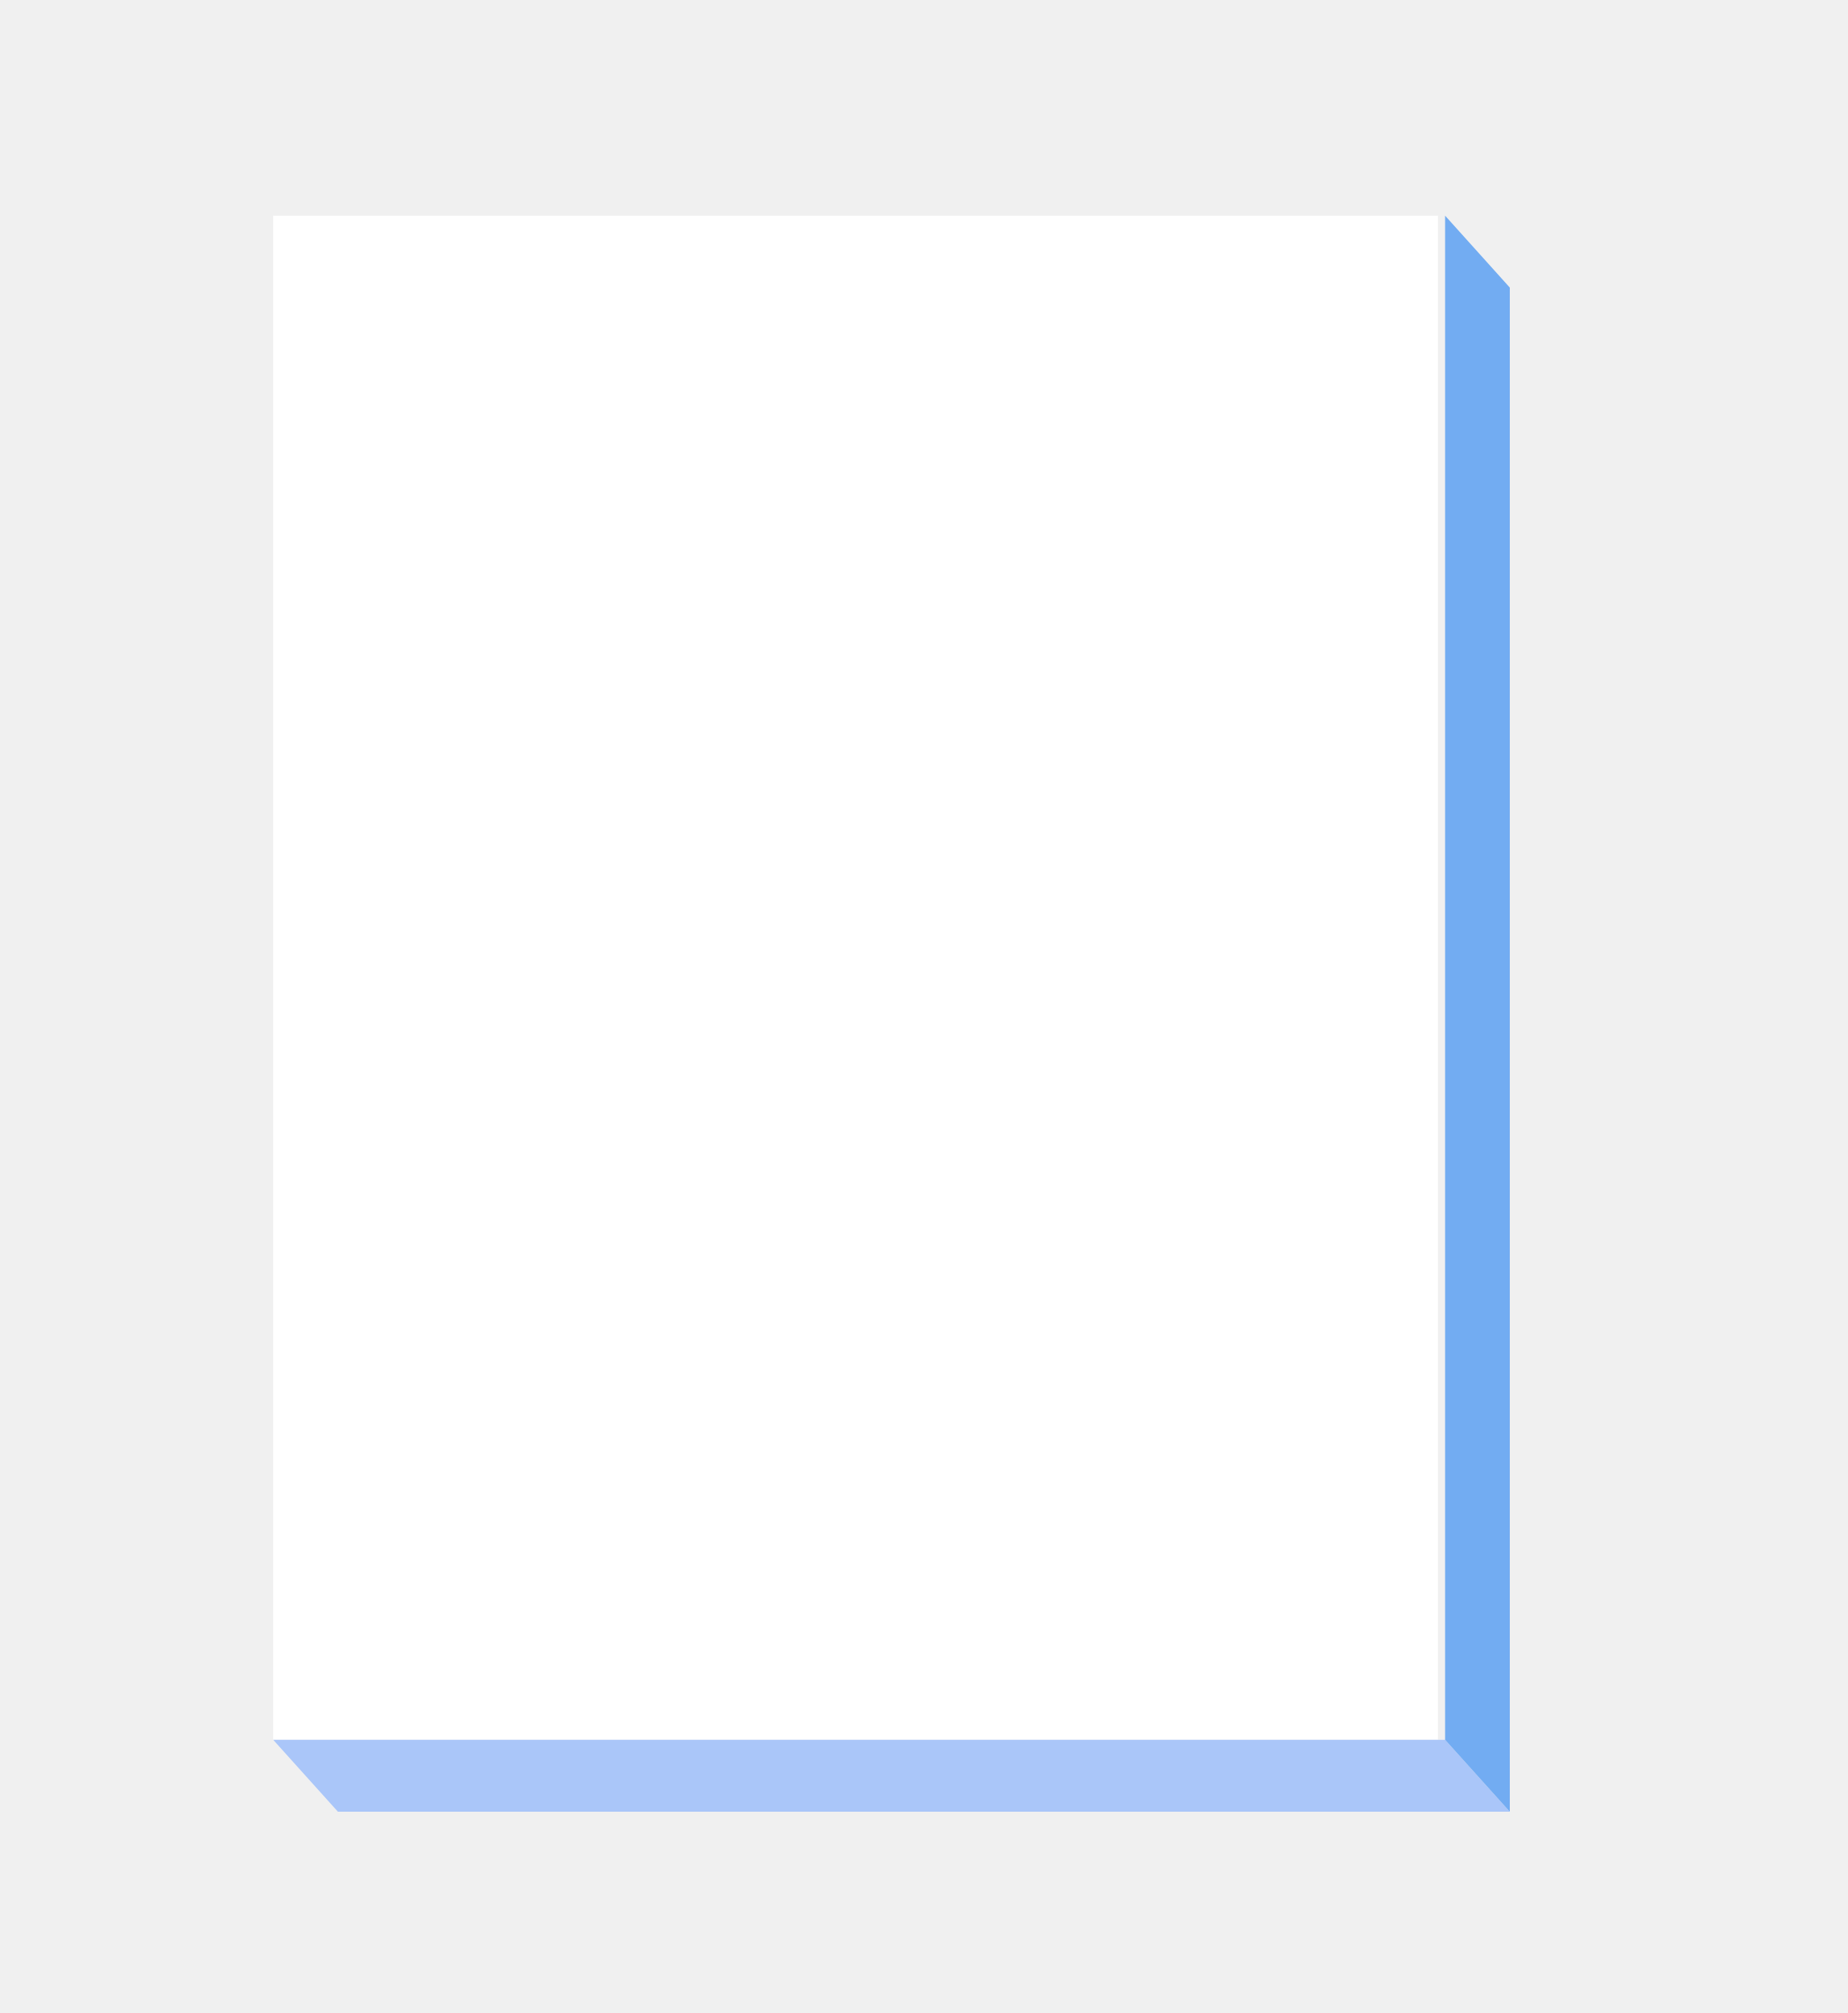
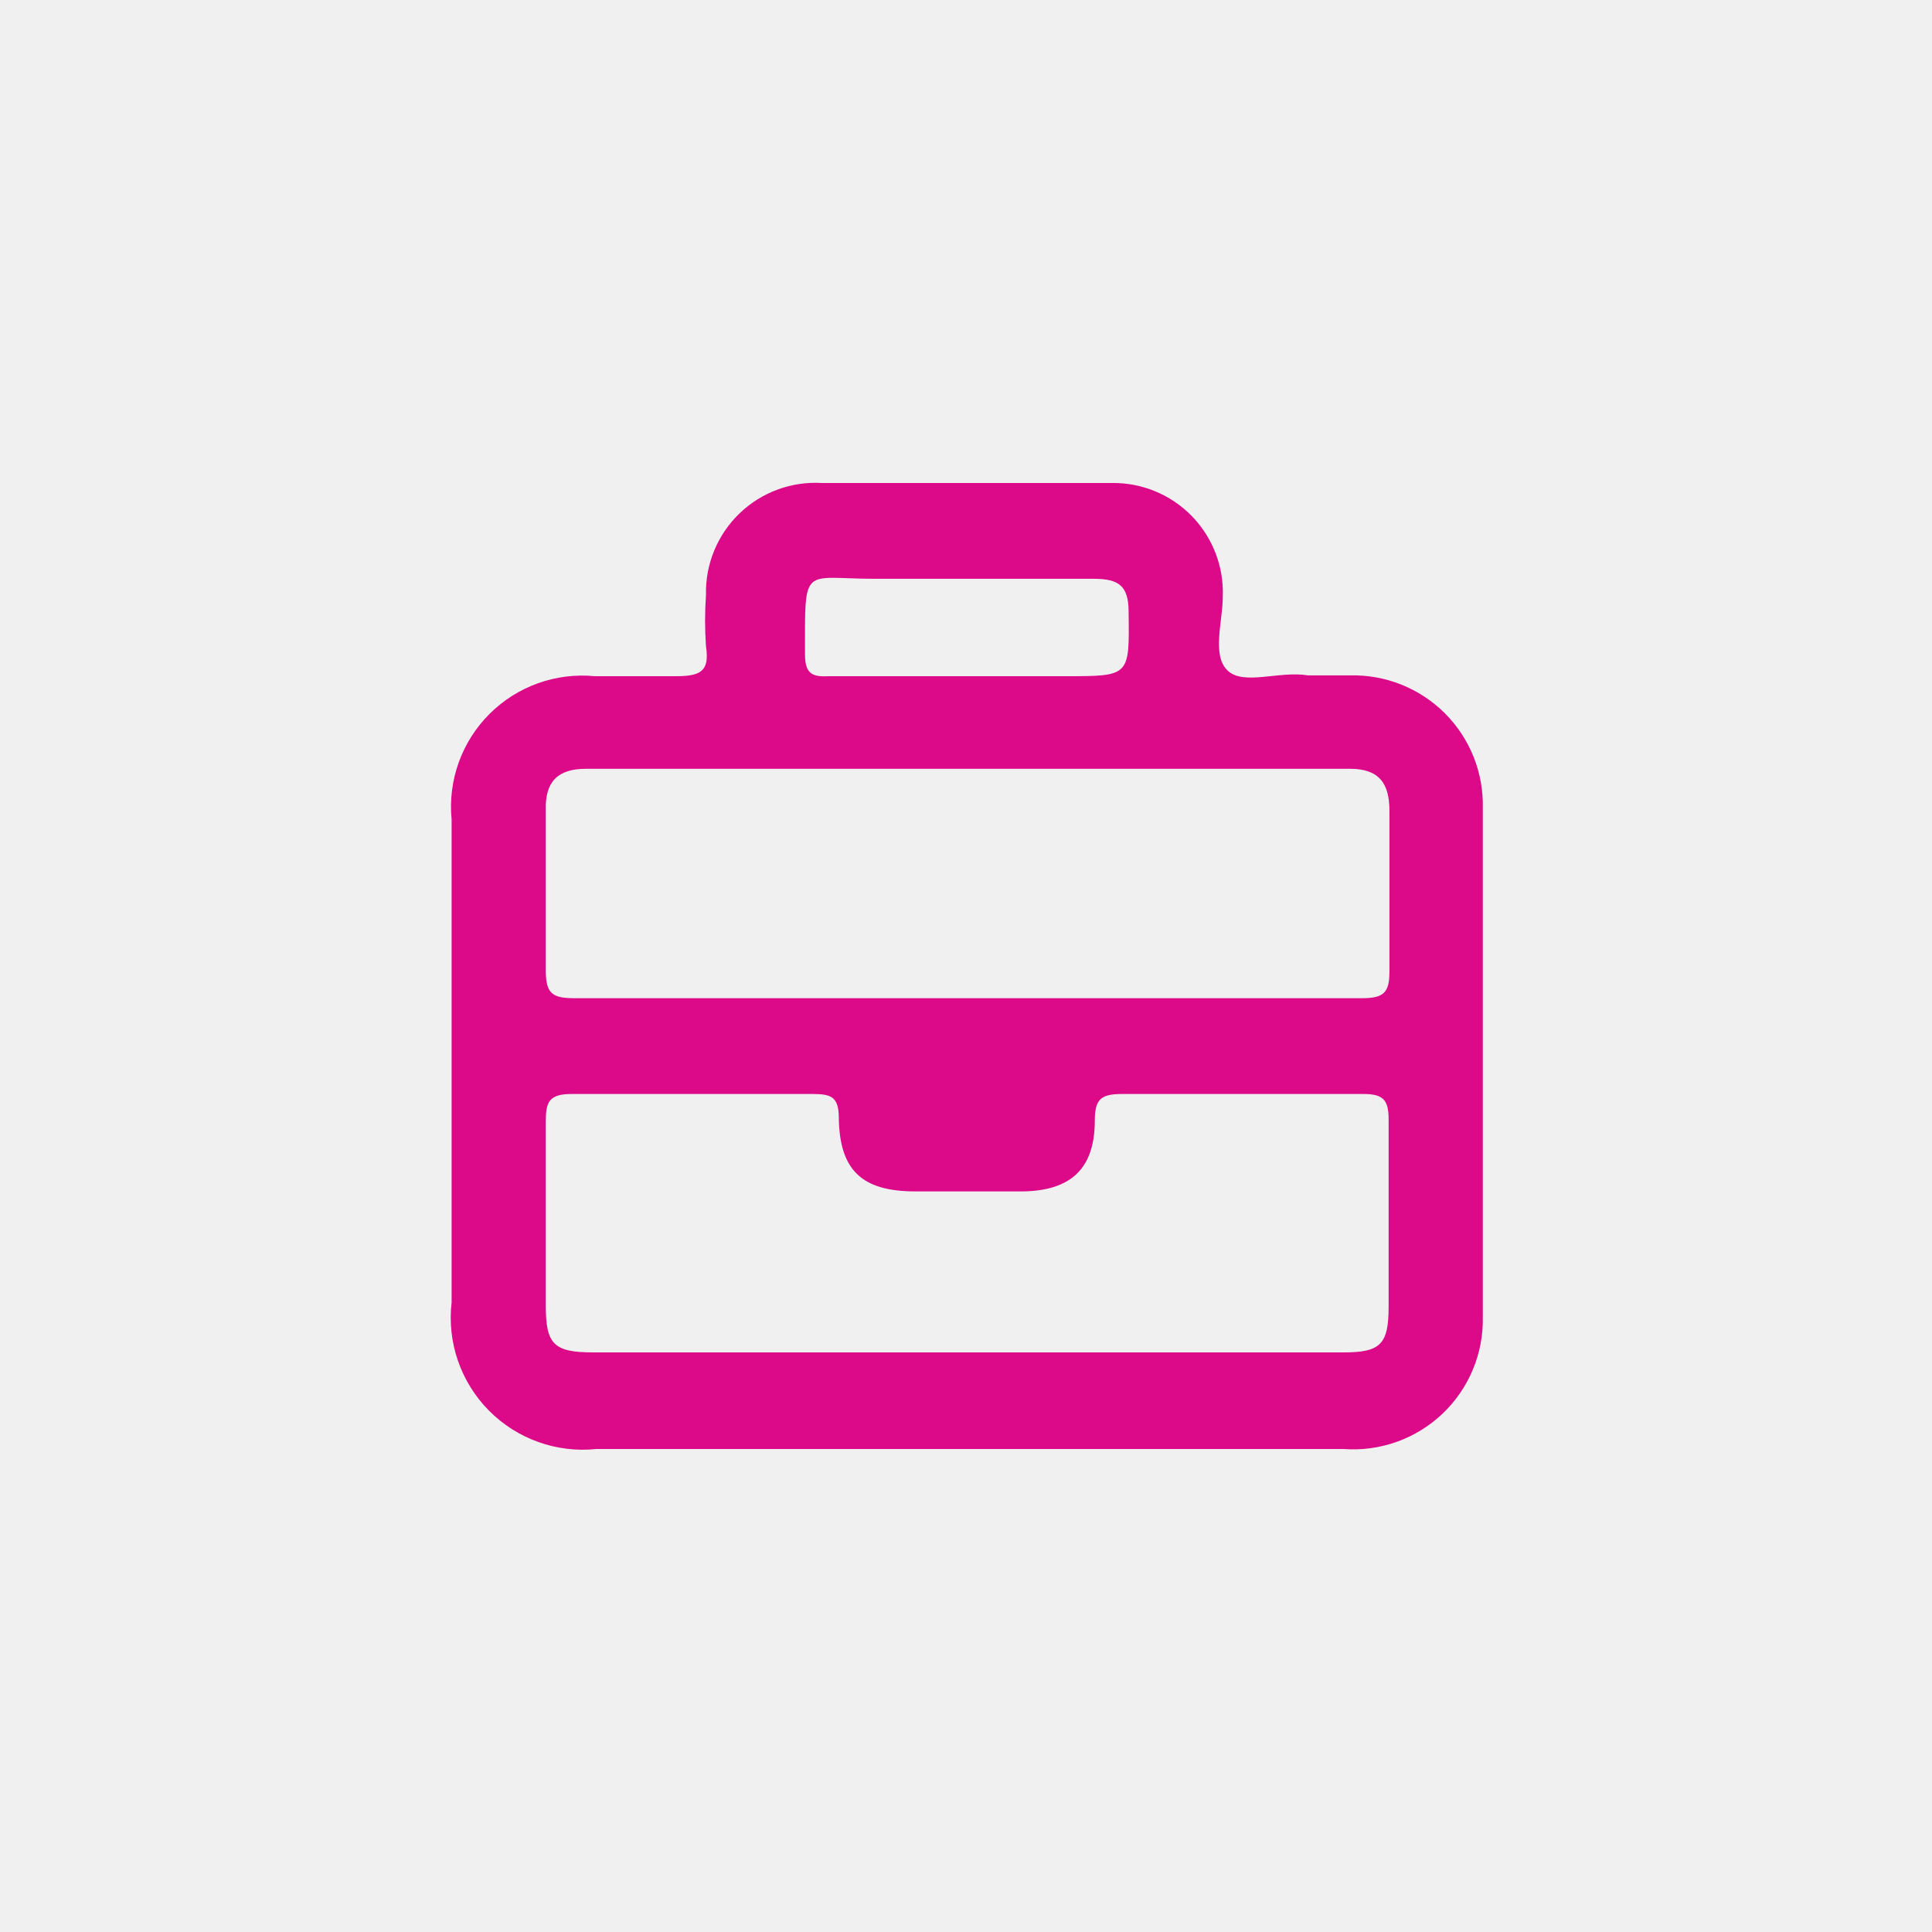
- <svg xmlns="http://www.w3.org/2000/svg" version="1.1" id="Capa_1" x="0px" y="0px" viewBox="0 0 25.7 28" style="enable-background:new 0 0 25.7 28;" xml:space="preserve">
-   <style type="text/css">
- 	.st0{fill:#FFFFFF;}
- 	.st1{fill:#AAC6F9;}
- 	.st2{fill:#72ACF2;}
- 	.st3{display:none;fill:#FFAC1E;}
- 	.st4{display:none;fill:#0B4291;}
- 	.st5{display:none;fill:#EF9A1D;}
- </style>
-   <g id="XMLID_4_">
-     <g id="XMLID_5_">
-       <g id="XMLID_107_">
-         <g id="XMLID_380_">
-           <rect id="XMLID_111_" x="3.8" y="3" class="st0" width="16.2" height="21.2" />
-           <polygon id="XMLID_383_" class="st1" points="21,25.2 4.7,25.2 3.8,24.2 20.1,24.2     " />
-           <polygon id="XMLID_382_" class="st2" points="21,4 21,25.2 20.1,24.2 20.1,3     " />
-         </g>
-         <path id="XMLID_110_" class="st3" d="M20.1,15.6h-6.2c-0.8,0-1.5-0.7-1.5-1.5v0c0-0.8,0.7-1.5,1.5-1.5h6.2V15.6z" />
-         <path id="XMLID_109_" class="st4" d="M14.9,14.4c0,0.4-0.3,0.7-0.7,0.7c-0.4,0-0.7-0.3-0.7-0.7c0-0.4,0.3-0.7,0.7-0.7     C14.6,13.6,14.9,13.9,14.9,14.4z" />
-         <polygon id="XMLID_314_" class="st5" points="21,13.2 21,16.1 20.1,15.6 20.1,12.7    " />
-         <rect id="XMLID_108_" x="3.8" y="3" class="st3" width="1.1" height="21.2" />
-         <polygon id="XMLID_379_" class="st5" points="5.5,25.2 4.7,25.2 3.8,24.2 4.9,24.2    " />
-       </g>
-       <g id="XMLID_6_">
-         <path id="XMLID_11_" class="st2" d="M8.9,24.7H6c-0.1,0-0.1,0-0.1,0c0,0,0,0,0.1,0L8.9,24.7C9,24.6,9,24.6,8.9,24.7     C9,24.7,9,24.7,8.9,24.7z" />
-       </g>
-     </g>
-   </g>
+ <svg xmlns="http://www.w3.org/2000/svg" id="iconos" viewBox="0 0 24 24">
+   <defs>
+     <style>.cls-1{fill:#dc0988;}</style>
+   </defs>
+   <path class="cls-1" d="M12,18H7.41a1.64,1.64,0,0,1-1.8-1.82q0-3,0-6A1.63,1.63,0,0,1,7.39,8.4c.35,0,.7,0,1,0s.43-.05.38-.37a4.56,4.56,0,0,1,0-.64A1.36,1.36,0,0,1,10.21,6c1.2,0,2.4,0,3.6,0a1.36,1.36,0,0,1,1.38,1.41c0,.31-.14.73.06.92s.64,0,1,.06h.52a1.61,1.61,0,0,1,1.65,1.65q0,3.15,0,6.32A1.61,1.61,0,0,1,16.69,18Zm0-1.2h4.69c.46,0,.56-.1.56-.57,0-.77,0-1.55,0-2.32,0-.24-.06-.32-.31-.32-1,0-2,0-3,0-.26,0-.34.06-.34.33,0,.6-.3.87-.89.88H11.37c-.66,0-.94-.26-.95-.91,0-.26-.09-.3-.32-.3-1,0-2,0-3,0-.28,0-.32.1-.32.34,0,.77,0,1.53,0,2.29,0,.48.1.58.59.58Zm0-4.4h4.92c.27,0,.34-.07.34-.33,0-.65,0-1.31,0-2,0-.34-.13-.52-.49-.52H7.28c-.35,0-.51.16-.5.51,0,.65,0,1.3,0,2,0,.29.09.34.36.34Zm0-4h1.24c.8,0,.79,0,.78-.8,0-.32-.12-.41-.43-.41-.9,0-1.81,0-2.72,0S10,7,10,8.13c0,.25.1.28.3.27Z" />
</svg>
